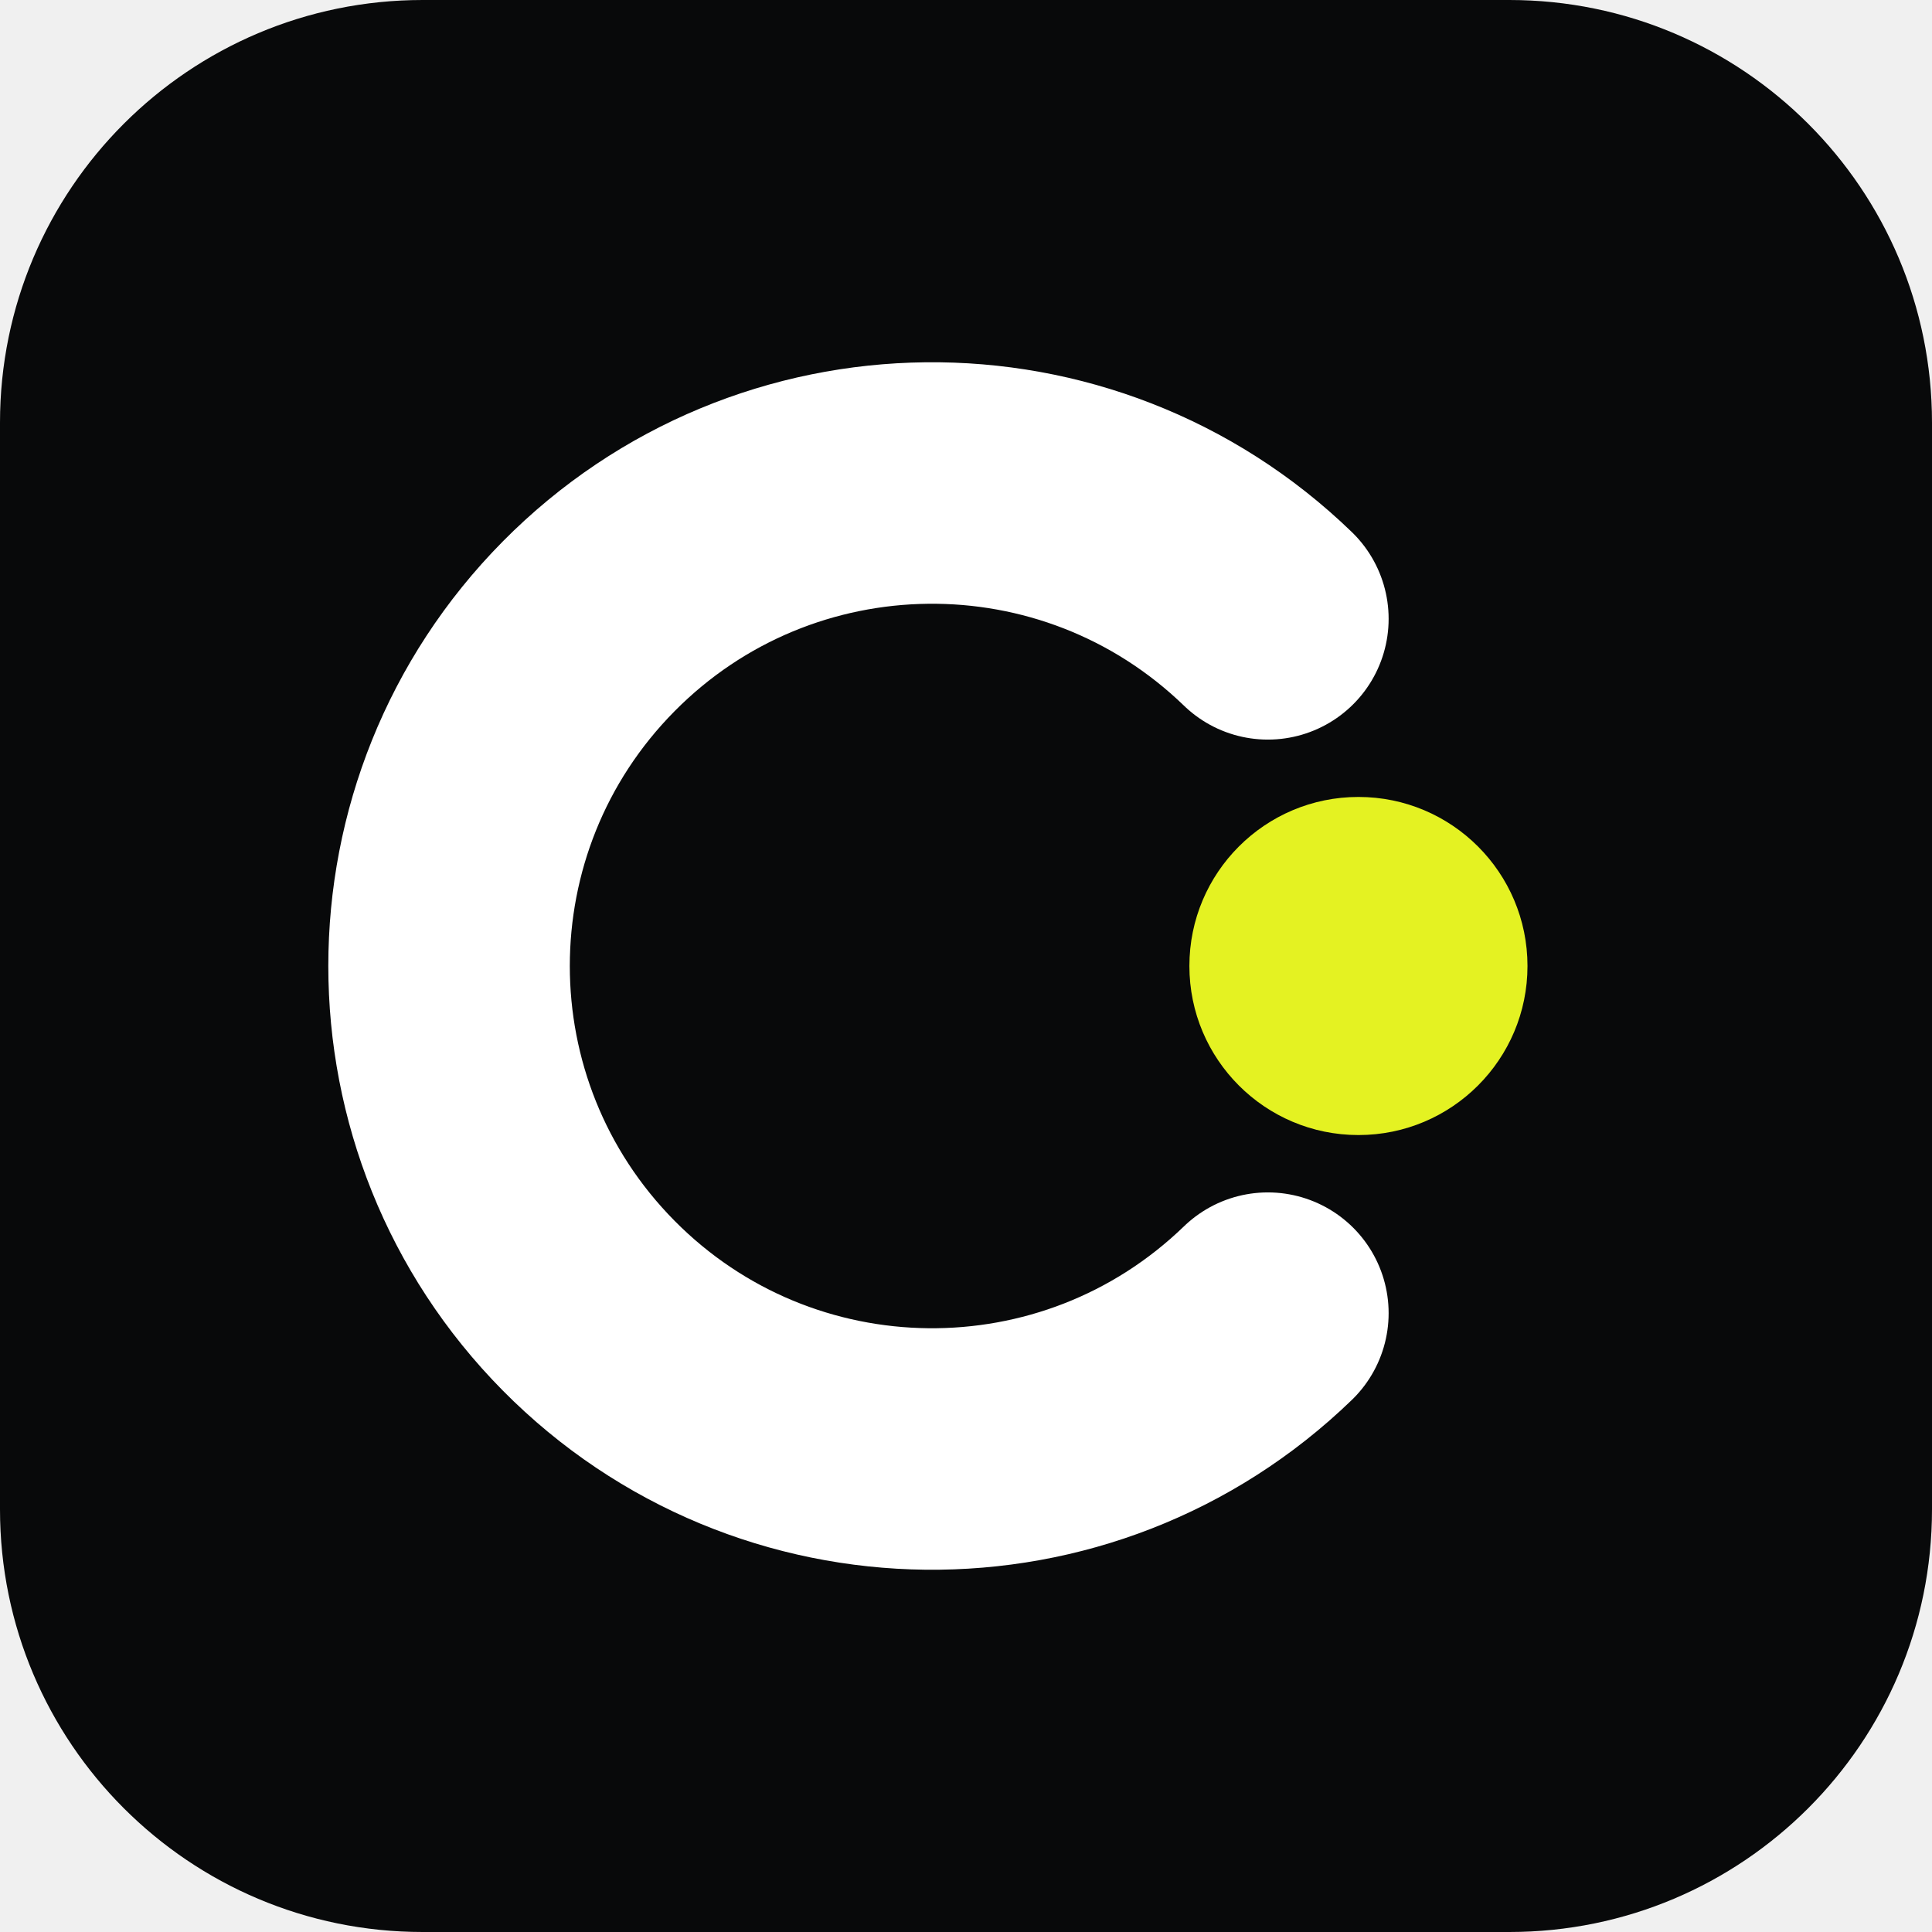
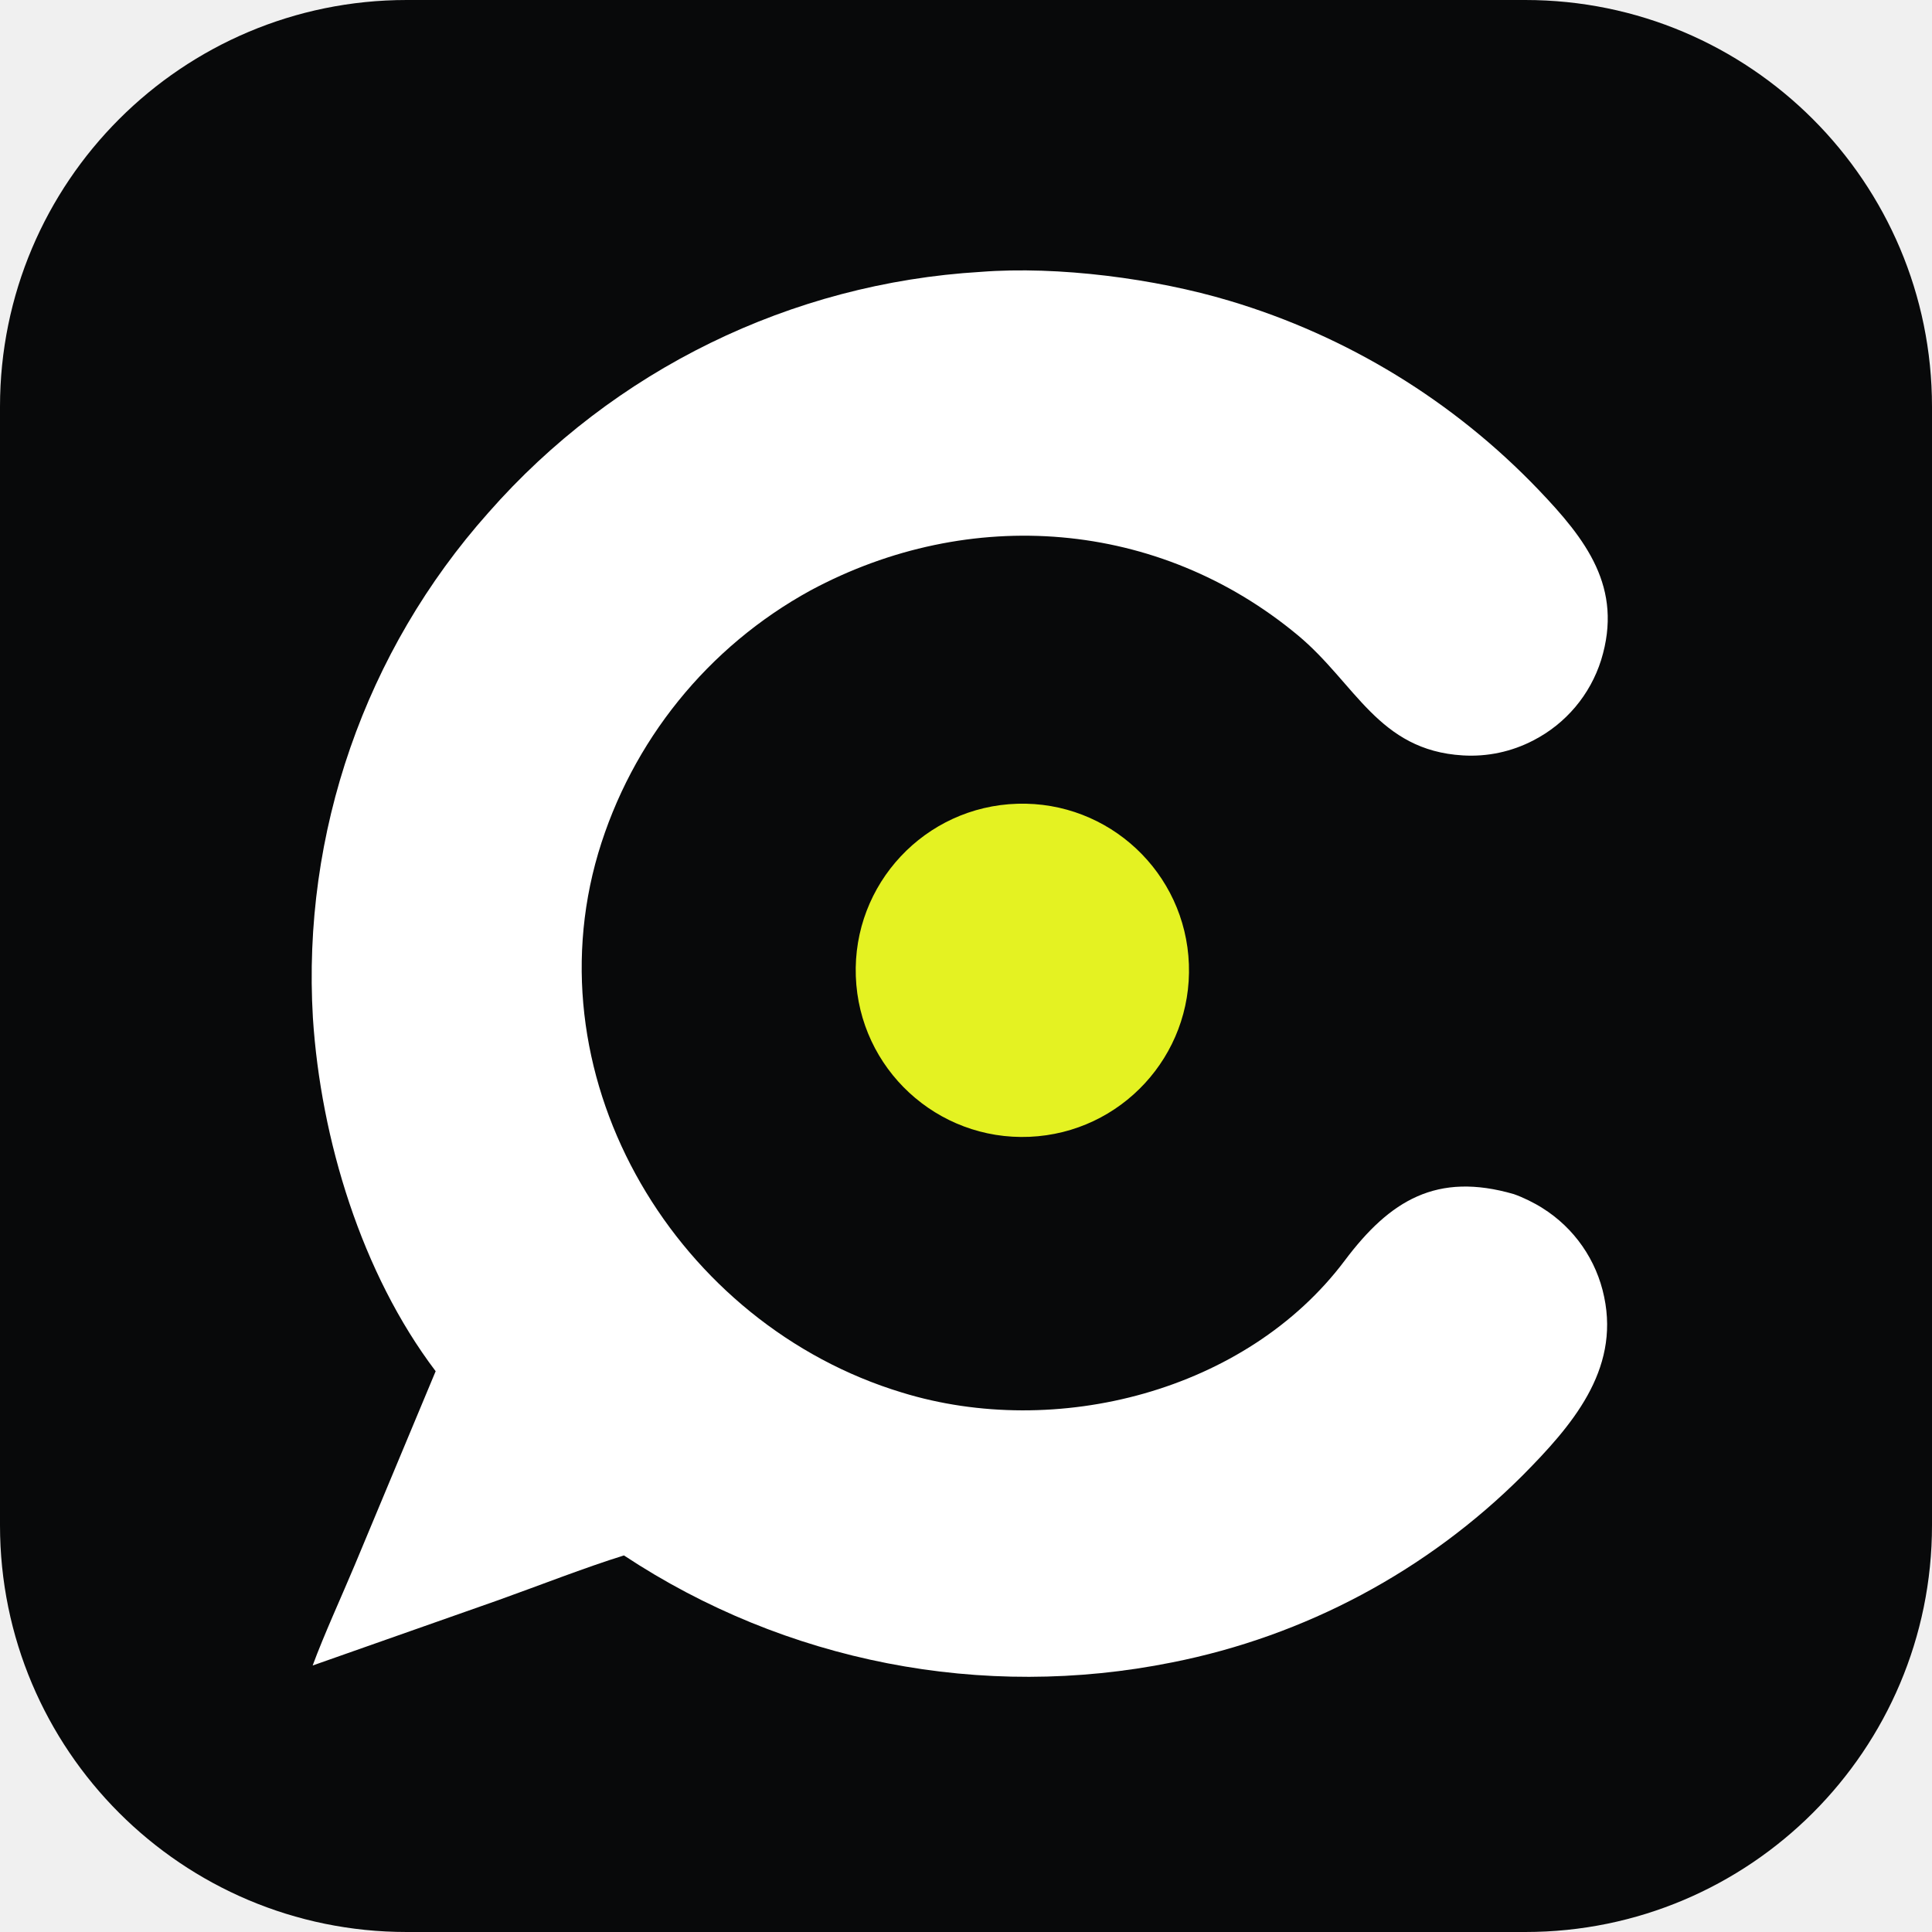
- <svg xmlns="http://www.w3.org/2000/svg" viewBox="0 0 64 64" width="64" height="64">
-   <rect width="64" height="64" rx="14" fill="#08090a" />
-   <path d="M42 20.5A16 16 0 1 0 42 43.5" fill="none" stroke="#ffffff" stroke-width="8" stroke-linecap="round" />
-   <circle cx="45" cy="32" r="5.6" fill="#e4f222" />
+ <svg xmlns="http://www.w3.org/2000/svg" viewBox="436 449 1140 1140">
+   <rect x="436" y="449" width="1140" height="1140" rx="240" fill="#08090a" />
+   <path fill="#ffffff" d="M 1014.67 609.423 C 1060.27 605.851 1117.79 613.379 1161.39 626.461 C 1230.82 647.168 1293.67 685.586 1343.77 737.938 C 1371.73 767.182 1393.99 795.644 1380.76 838.479 C 1374.31 858.972 1359.93 876.032 1340.82 885.855 C 1328 892.556 1313.59 895.627 1299.15 894.738 C 1249.2 891.766 1235.88 852.179 1201.83 823.862 C 1119.61 755.486 1008.18 746.941 914.283 797.374 C 853.72 830.536 808.693 886.259 788.986 952.435 C 749.082 1087.69 836.14 1230.7 968.199 1270.68 C 1058.94 1298.64 1171.38 1270.24 1229.5 1192.78 C 1256.22 1157.16 1283.87 1140.45 1329.27 1153.61 C 1334.66 1155.49 1341.29 1158.75 1346.11 1161.82 C 1364.92 1173.58 1378.09 1192.54 1382.56 1214.27 C 1391.73 1257.92 1363.13 1290.59 1334.56 1319.48 C 1278.04 1375.95 1206.04 1414.38 1127.67 1429.91 C 1015.73 1452.48 899.416 1429.78 804.167 1366.8 C 781.351 1373.88 753.276 1384.88 730.235 1393.11 L 620.487 1431.75 C 627.069 1413.85 637.743 1390.57 645.332 1372.45 L 693.065 1258.1 C 649.332 1200.39 625.277 1121.21 620.634 1049.67 C 614.159 940.468 651.421 833.177 724.192 751.493 C 798.16 667.246 902.756 616.089 1014.67 609.423 z" />
+   <path fill="#e4f222" d="M 1036.37 923.257 C 1090.39 921.671 1135.56 963.973 1137.52 1017.98 C 1139.49 1071.98 1097.5 1117.45 1043.51 1119.79 C 988.987 1122.15 942.969 1079.66 940.988 1025.12 C 939.006 970.578 981.819 924.858 1036.37 923.257 z" />
</svg>
